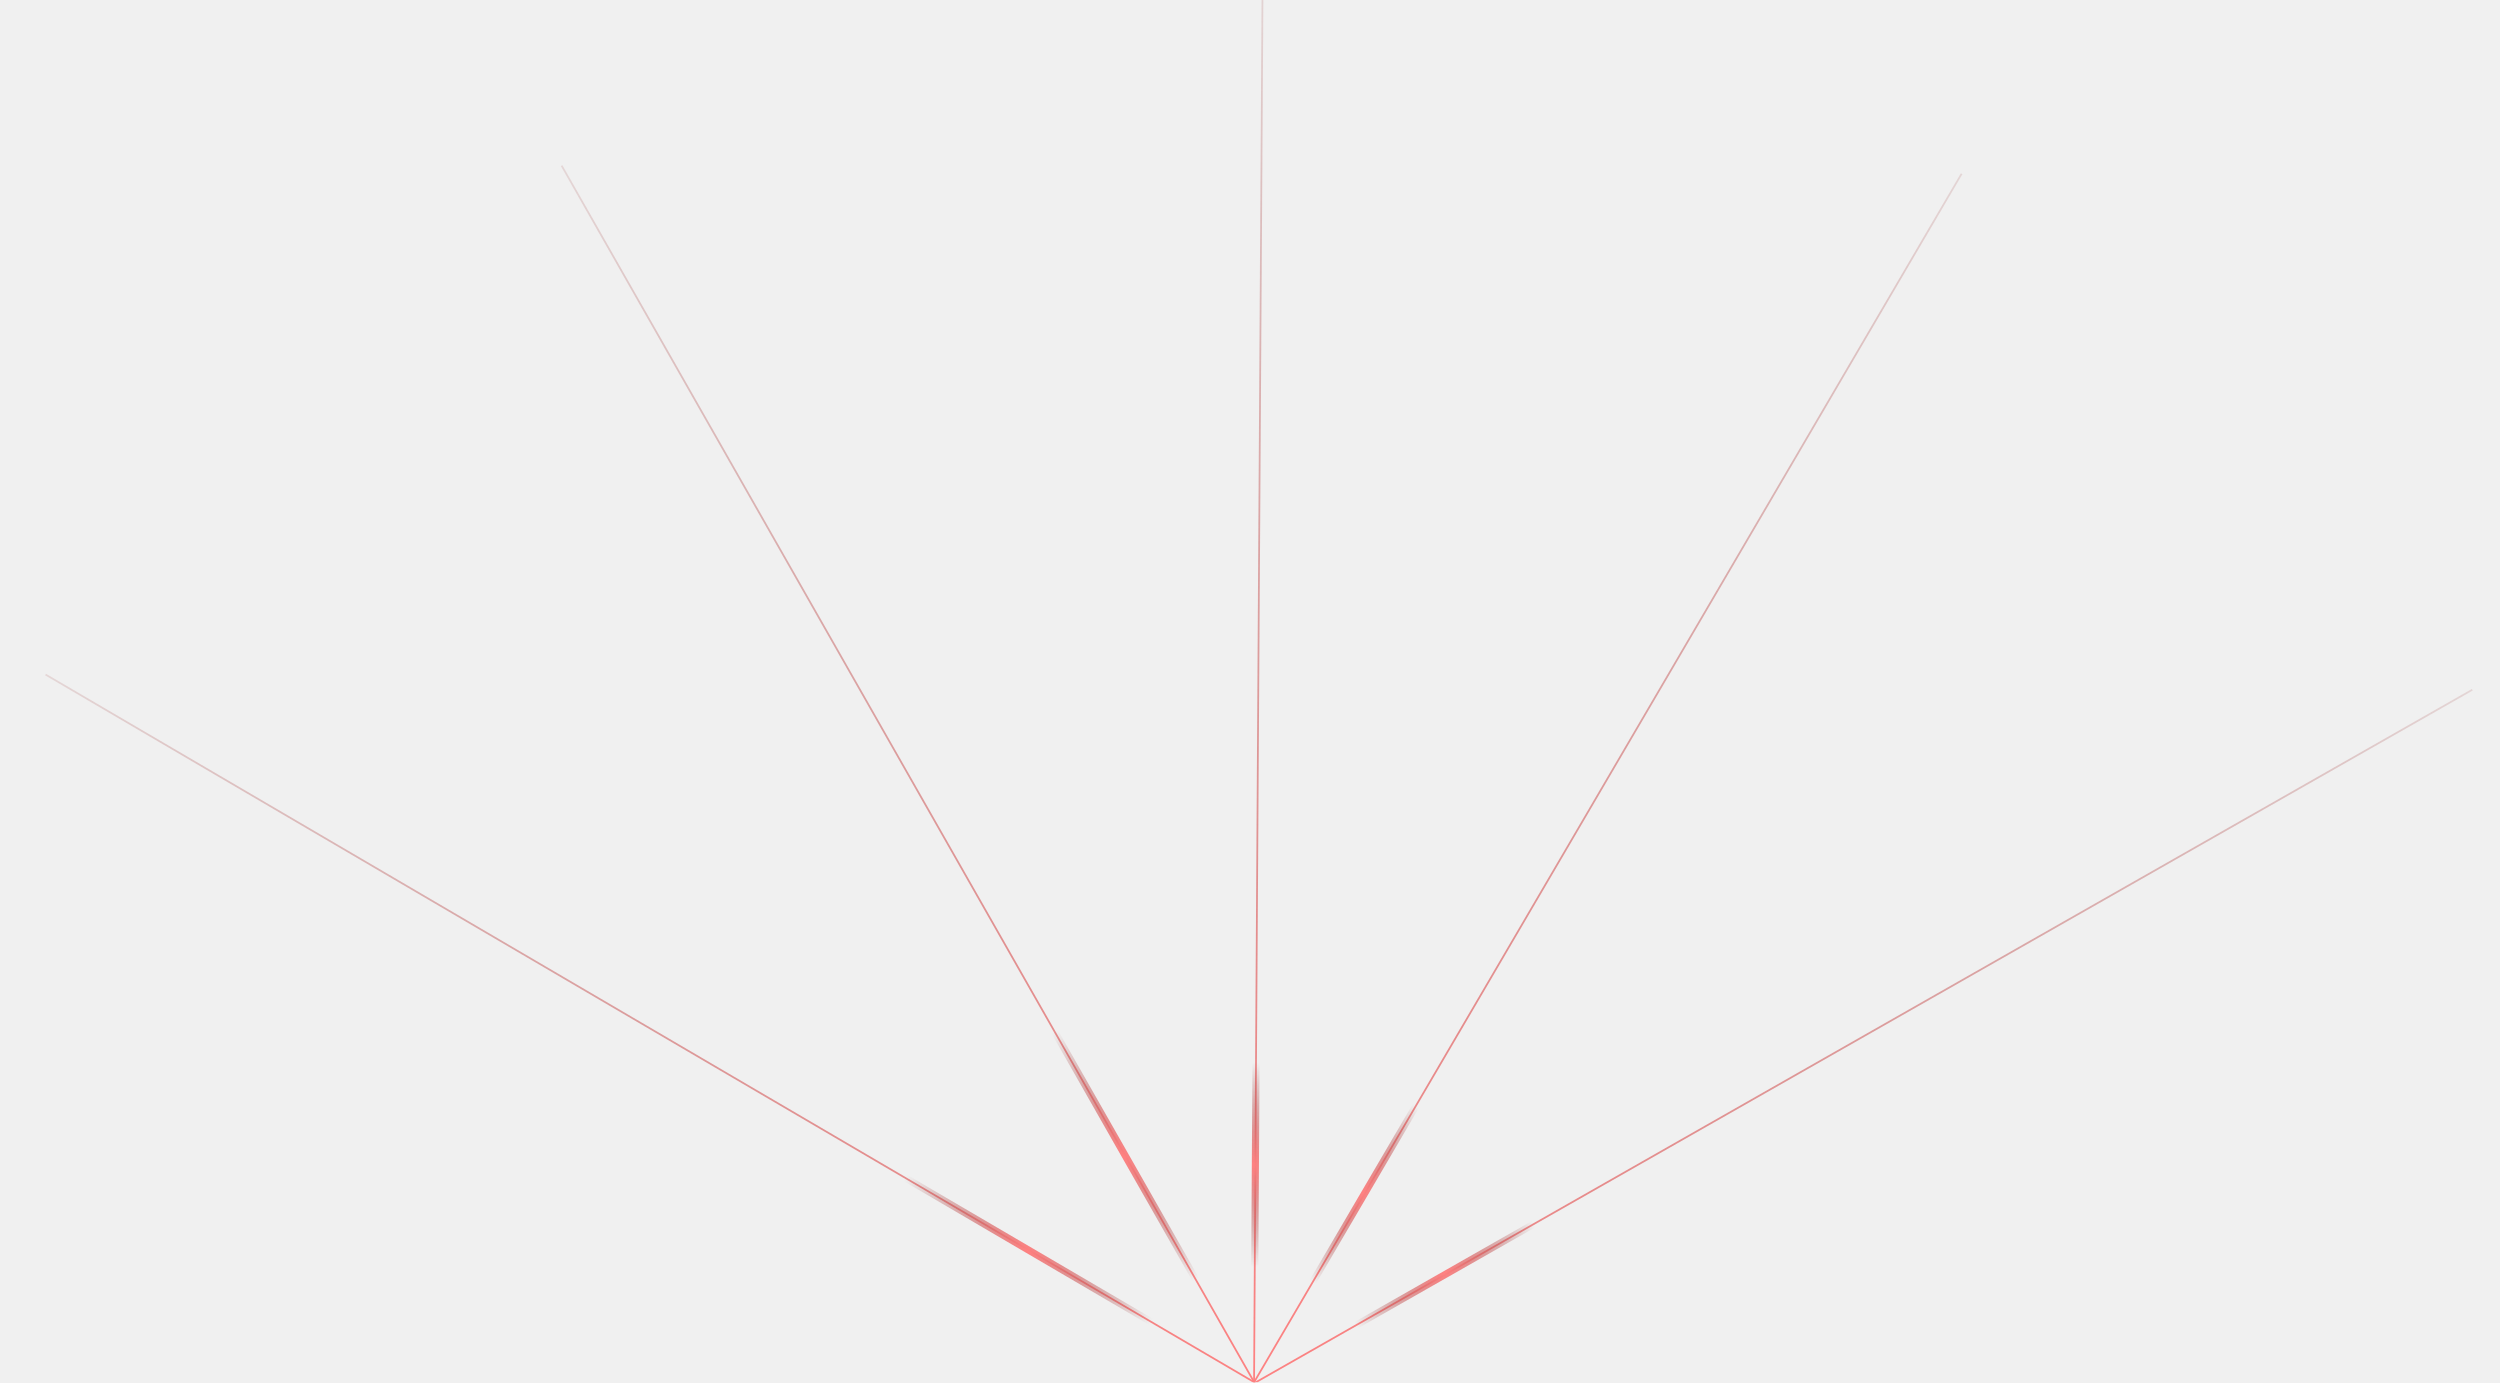
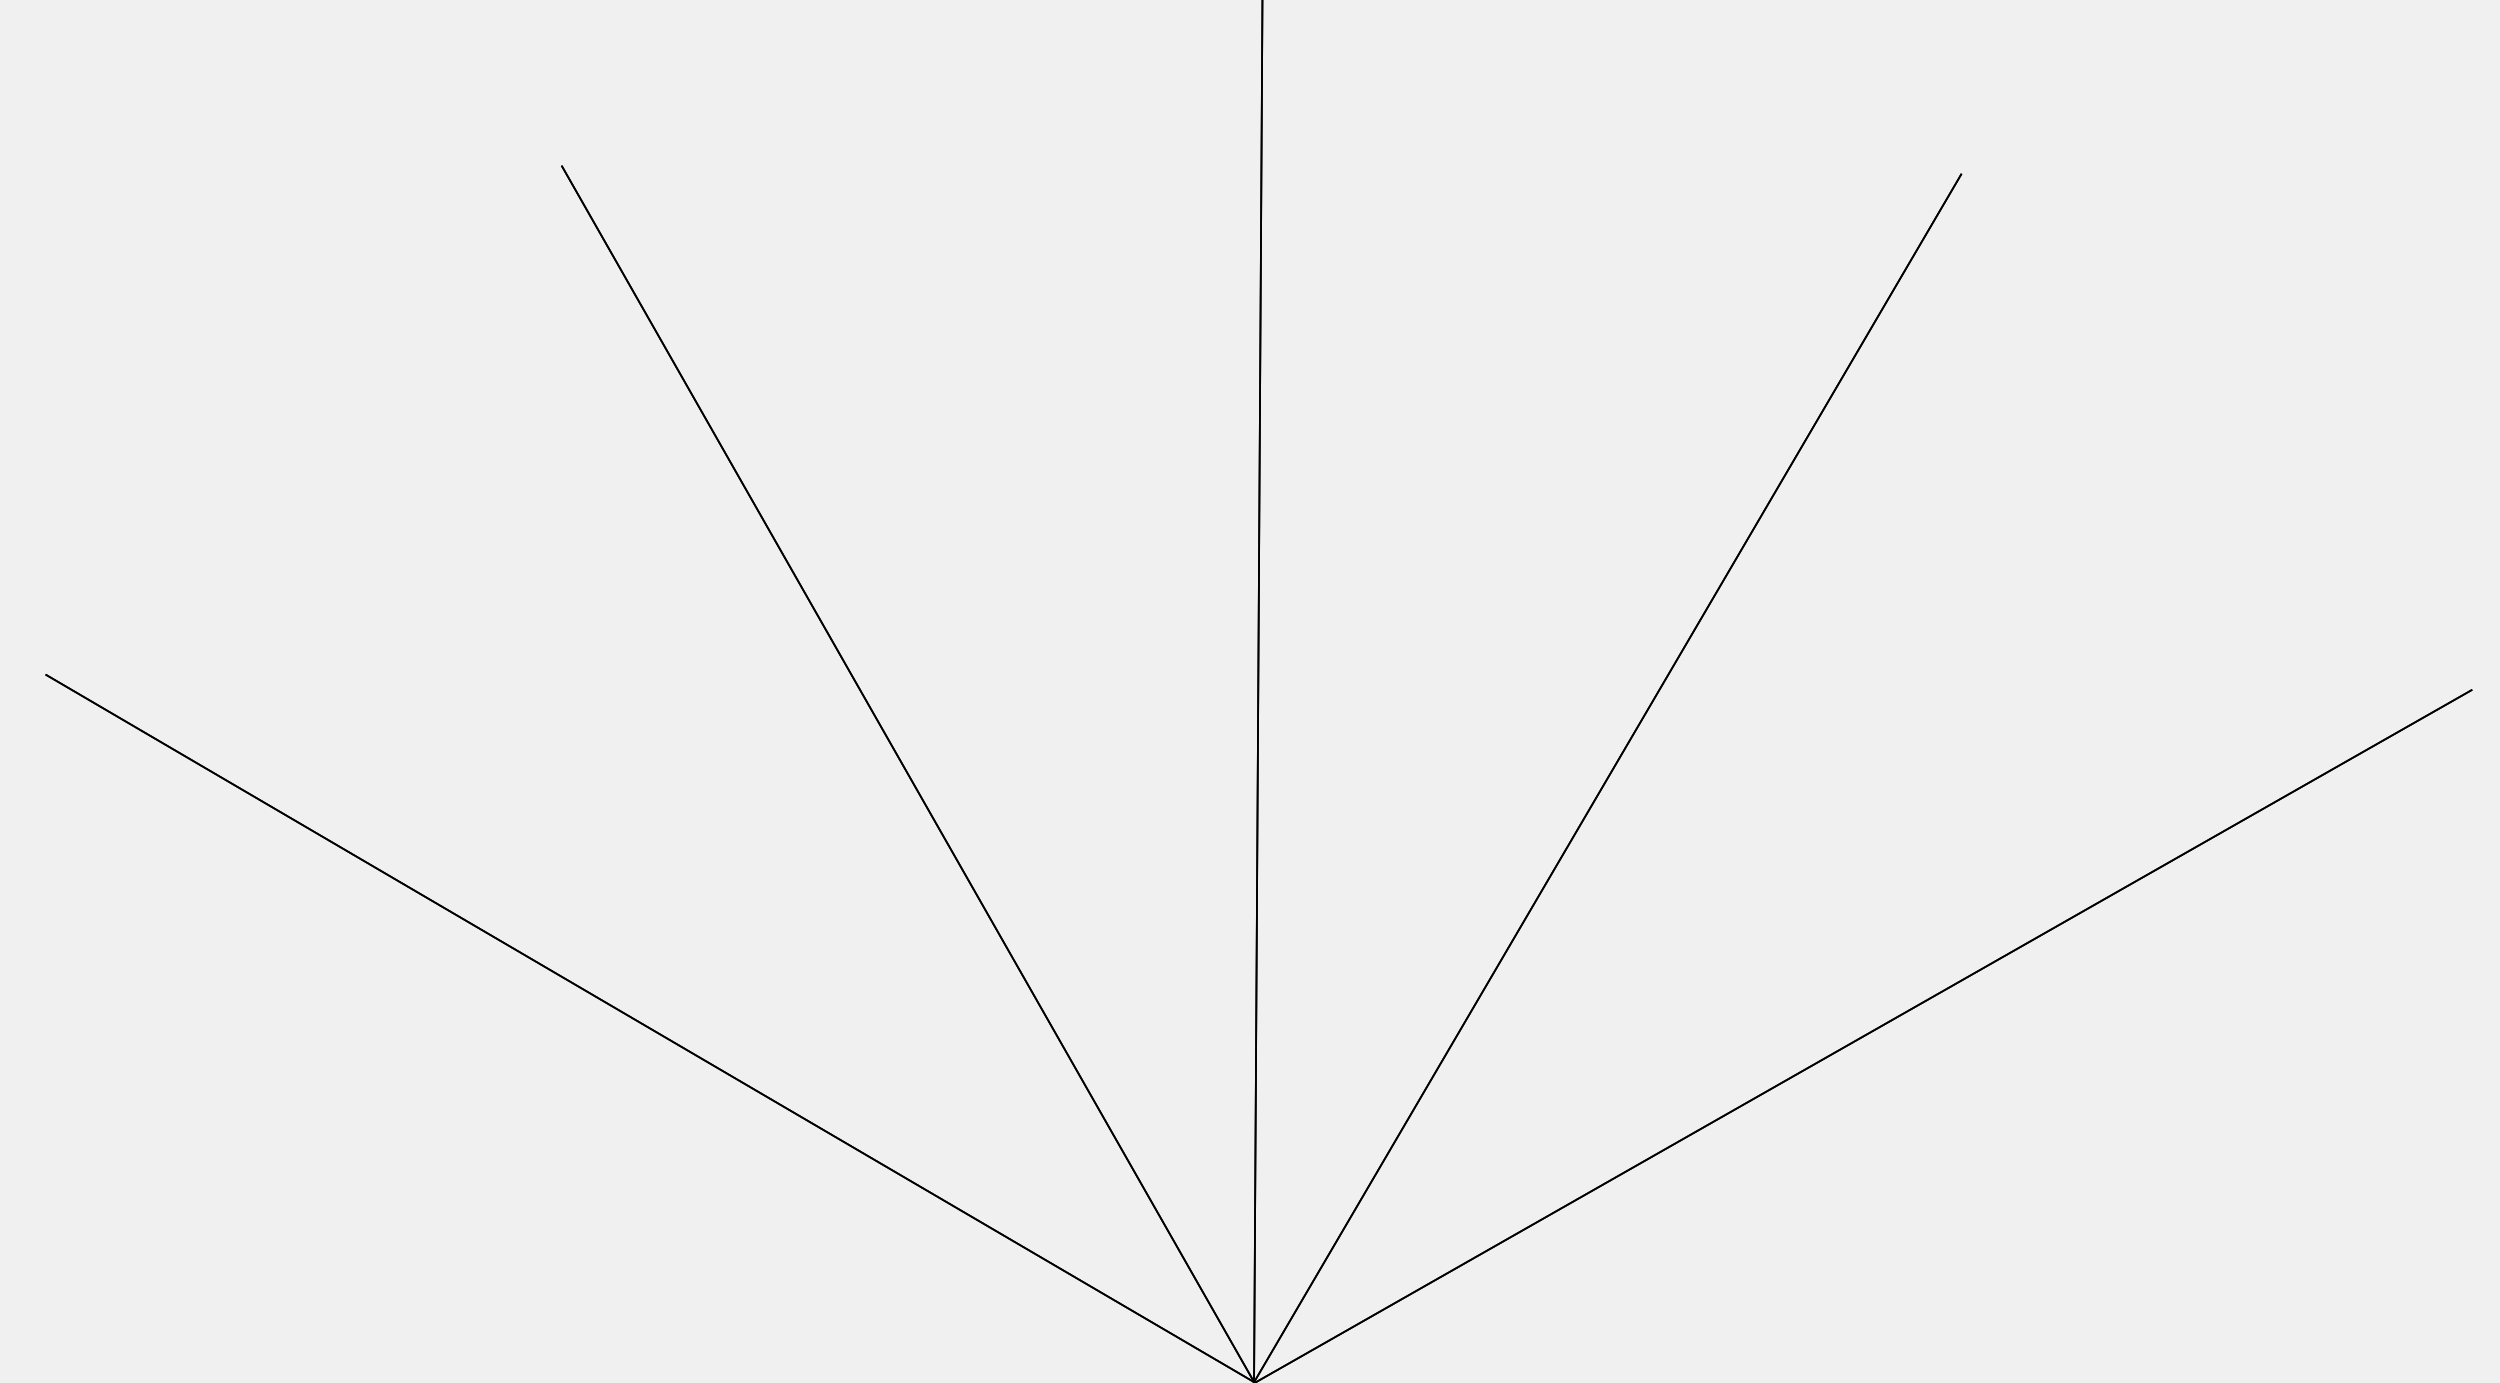
<svg xmlns="http://www.w3.org/2000/svg" width="1400" height="774" viewBox="0 0 1400 774" fill="none">
-   <g clip-path="url(#clip0_414_1093)">
+   <g clipPath="url(#clip0_414_1093)">
    <path d="M314.504 92.755L1091 1456.75" stroke="url(#paint0_radial_414_1093)" />
-     <path d="M314.504 92.755L1091 1456.75" stroke="url(#paint1_radial_414_1093)" stroke-width="4" />
+     <path d="M314.504 92.755L1091 1456.75" stroke="url(#paint1_radial_414_1093)" strokeWidth="4" />
    <path d="M25.504 377.755L1379.97 1170.76" stroke="url(#paint2_radial_414_1093)" />
-     <path d="M25.504 377.755L1379.97 1170.76" stroke="url(#paint3_radial_414_1093)" stroke-width="4" />
+     <path d="M25.504 377.755L1379.97 1170.76" stroke="url(#paint3_radial_414_1093)" strokeWidth="4" />
    <path d="M20.504 1162.75L1384.5 386.255" stroke="url(#paint4_radial_414_1093)" />
-     <path d="M20.504 1162.75L1384.5 386.255" stroke="url(#paint5_radial_414_1093)" stroke-width="4" />
+     <path d="M20.504 1162.75L1384.5 386.255" stroke="url(#paint5_radial_414_1093)" strokeWidth="4" />
    <path d="M305.504 1451.75L1098.51 97.286" stroke="url(#paint6_radial_414_1093)" />
-     <path d="M305.504 1451.75L1098.51 97.286" stroke="url(#paint7_radial_414_1093)" stroke-width="4" />
+     <path d="M305.504 1451.75L1098.51 97.286" stroke="url(#paint7_radial_414_1093)" strokeWidth="4" />
    <path d="M697.504 1559.75L707.035 -9.754" stroke="url(#paint8_radial_414_1093)" />
-     <path d="M697.504 1559.75L707.035 -9.754" stroke="url(#paint9_radial_414_1093)" stroke-width="4" />
+     <path d="M697.504 1559.75L707.035 -9.754" stroke="url(#paint9_radial_414_1093)" strokeWidth="4" />
  </g>
  <defs>
    <radialGradient id="paint0_radial_414_1093" cx="0" cy="0" r="1" gradientUnits="userSpaceOnUse" gradientTransform="translate(695.004 782.255) rotate(-120.353) scale(917.227 522.16)">
-       <stop stop-color="#FF8181" />
-       <stop offset="1" stop-color="#8A2828" stop-opacity="0" />
+       <stop stopColor="#FF8181" />
+       <stop offset="1" stopColor="#8A2828" stopOpacity="0" />
    </radialGradient>
    <radialGradient id="paint1_radial_414_1093" cx="0" cy="0" r="1" gradientUnits="userSpaceOnUse" gradientTransform="translate(629.25 647.5) rotate(-119.456) scale(79.8174 45.4386)">
-       <stop stop-color="#FF8181" />
-       <stop offset="1" stop-color="#8A2828" stop-opacity="0" />
+       <stop stopColor="#FF8181" />
+       <stop offset="1" stopColor="#8A2828" stopOpacity="0" />
    </radialGradient>
    <radialGradient id="paint2_radial_414_1093" cx="0" cy="0" r="1" gradientUnits="userSpaceOnUse" gradientTransform="translate(699.777 784.629) rotate(-150.353) scale(917.227 522.16)">
-       <stop stop-color="#FF8181" />
-       <stop offset="1" stop-color="#8A2828" stop-opacity="0" />
+       <stop stopColor="#FF8181" />
+       <stop offset="1" stopColor="#8A2828" stopOpacity="0" />
    </radialGradient>
    <radialGradient id="paint3_radial_414_1093" cx="0" cy="0" r="1" gradientUnits="userSpaceOnUse" gradientTransform="translate(575.455 700.805) rotate(-149.456) scale(79.8174 45.4386)">
-       <stop stop-color="#FF8181" />
-       <stop offset="1" stop-color="#8A2828" stop-opacity="0" />
+       <stop stopColor="#FF8181" />
+       <stop offset="1" stopColor="#8A2828" stopOpacity="0" />
    </radialGradient>
    <radialGradient id="paint4_radial_414_1093" cx="0" cy="0" r="1" gradientUnits="userSpaceOnUse" gradientTransform="translate(710.004 782.255) rotate(149.647) scale(917.227 522.16)">
-       <stop stop-color="#FF8181" />
-       <stop offset="1" stop-color="#8A2828" stop-opacity="0" />
+       <stop stopColor="#FF8181" />
+       <stop offset="1" stopColor="#8A2828" stopOpacity="0" />
    </radialGradient>
    <radialGradient id="paint5_radial_414_1093" cx="0" cy="0" r="1" gradientUnits="userSpaceOnUse" gradientTransform="translate(808.674 712.896) rotate(-30) scale(57.25 32.5914)">
-       <stop stop-color="#FF8181" />
-       <stop offset="1" stop-color="#8A2828" stop-opacity="0" />
+       <stop stopColor="#FF8181" />
+       <stop offset="1" stopColor="#8A2828" stopOpacity="0" />
    </radialGradient>
    <radialGradient id="paint6_radial_414_1093" cx="0" cy="0" r="1" gradientUnits="userSpaceOnUse" gradientTransform="translate(712.378 777.482) rotate(119.647) scale(917.227 522.16)">
-       <stop stop-color="#FF8181" />
-       <stop offset="1" stop-color="#8A2828" stop-opacity="0" />
+       <stop stopColor="#FF8181" />
+       <stop offset="1" stopColor="#8A2828" stopOpacity="0" />
    </radialGradient>
    <radialGradient id="paint7_radial_414_1093" cx="0" cy="0" r="1" gradientUnits="userSpaceOnUse" gradientTransform="translate(763.15 668.081) rotate(-60) scale(57.25 32.5914)">
-       <stop stop-color="#FF8181" />
-       <stop offset="1" stop-color="#8A2828" stop-opacity="0" />
+       <stop stopColor="#FF8181" />
+       <stop offset="1" stopColor="#8A2828" stopOpacity="0" />
    </radialGradient>
    <radialGradient id="paint8_radial_414_1093" cx="0" cy="0" r="1" gradientUnits="userSpaceOnUse" gradientTransform="translate(712.731 772.38) rotate(89.6469) scale(917.227 522.16)">
-       <stop stop-color="#FF8181" />
-       <stop offset="1" stop-color="#8A2828" stop-opacity="0" />
+       <stop stopColor="#FF8181" />
+       <stop offset="1" stopColor="#8A2828" stopOpacity="0" />
    </radialGradient>
    <radialGradient id="paint9_radial_414_1093" cx="0" cy="0" r="1" gradientUnits="userSpaceOnUse" gradientTransform="translate(702 652.25) rotate(-90) scale(57.25 32.5914)">
-       <stop stop-color="#FF8181" />
-       <stop offset="1" stop-color="#8A2828" stop-opacity="0" />
+       <stop stopColor="#FF8181" />
+       <stop offset="1" stopColor="#8A2828" stopOpacity="0" />
    </radialGradient>
    <clipPath id="clip0_414_1093">
      <rect width="1400" height="774" fill="white" />
    </clipPath>
  </defs>
</svg>
